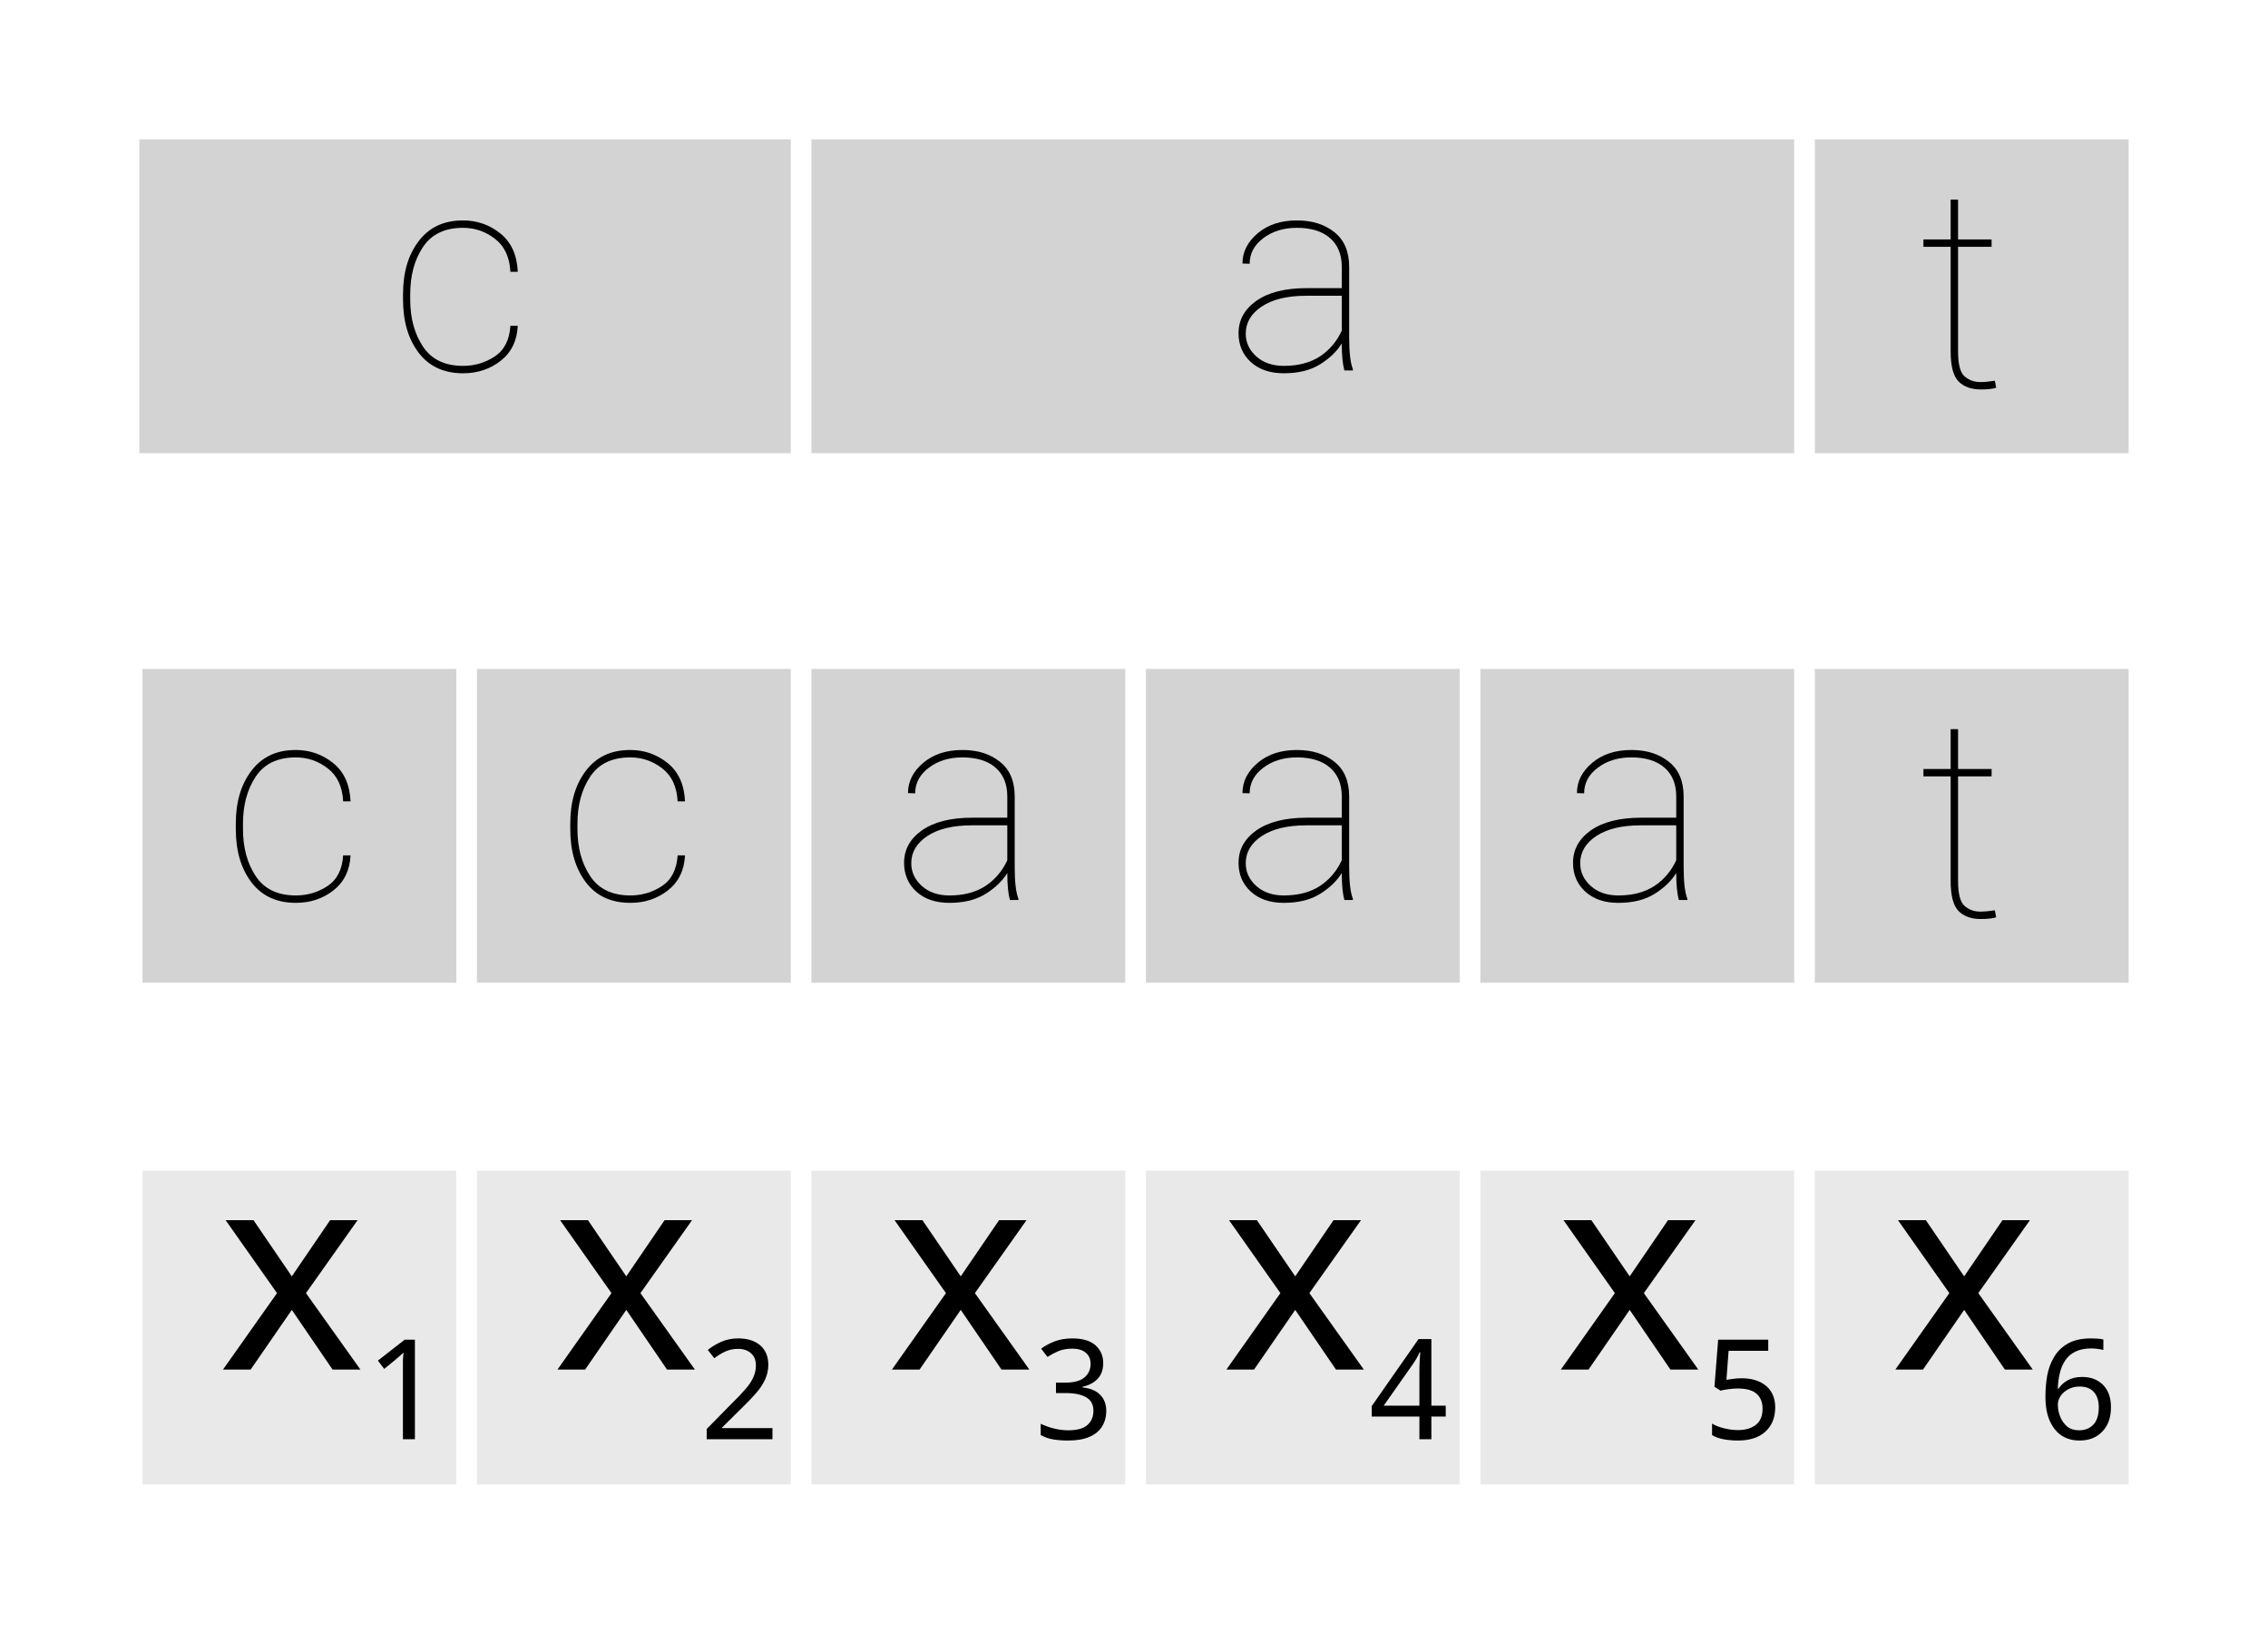
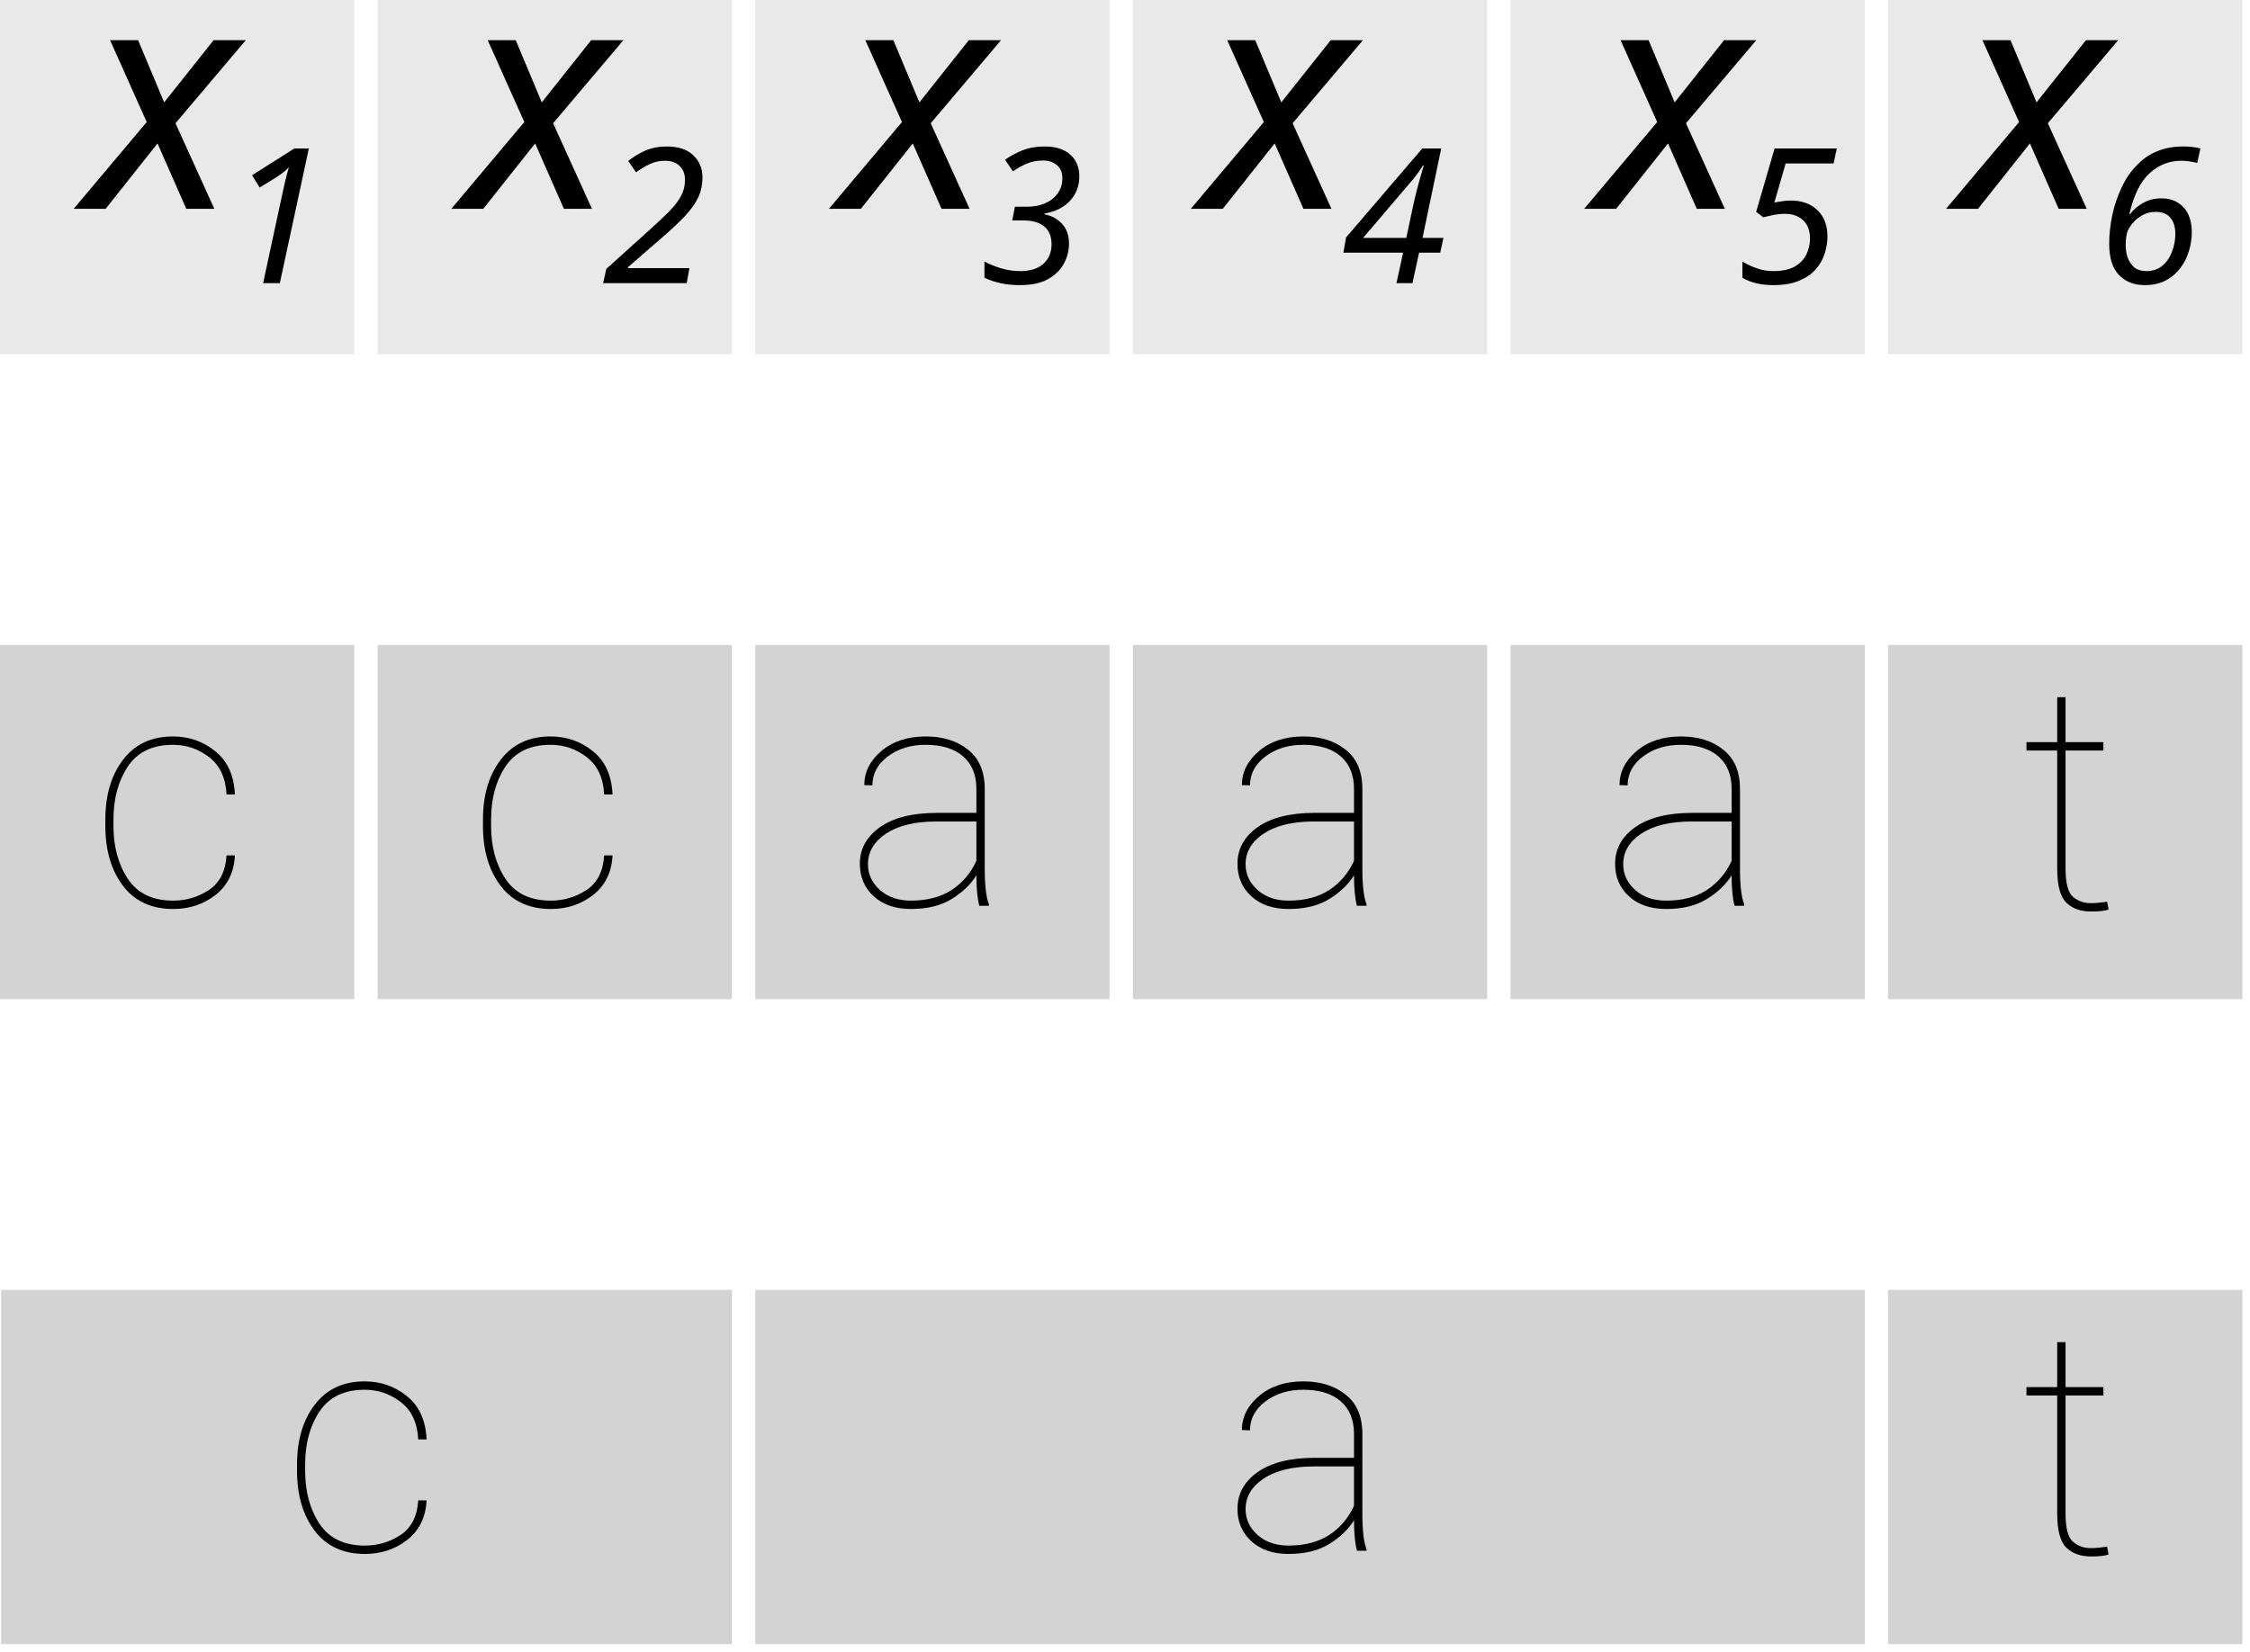
- <svg xmlns="http://www.w3.org/2000/svg" height="118.517" width="162.742" id="svg" version="1.1">
-   <defs id="defs4">
-     <style type="text/css" id="style2">
-   svg {
-     font: 200 20px -apple-system, BlinkMacSystemFont, "Roboto", Helvetica, sans-serif;
-   }
-   </style>
-   </defs>
-   <g id="g1077" transform="translate(6.224769,4)">
-     <g id="g1117" transform="translate(-6,70)">
-       <g transform="translate(120)" id="g1115">
-         <rect id="rect1109" width="22.517" height="22.517" y="10" x="10" style="fill:#d3d3d3;stroke-width:1.126;opacity:0.5" />
-         <text id="text1113" y="24.273" x="15.419" font-size="20px" style="font-size:20px;font-family:STIXGeneral-Italic">x<tspan font-size="10px" baseline-shift="-50%" id="tspan54" style="font-size:10px;baseline-shift:-50%">6</tspan>
-         </text>
+ <svg xmlns="http://www.w3.org/2000/svg" width="143px" height="105px" viewBox="0 0 143 105" version="1.1" style="font-style:normal;font-variant:normal;font-weight:200;font-stretch:normal;font-size:16px;line-height:normal;font-family:'-apple-system', BlinkMacSystemFont, Roboto, Helvetica, sans-serif;">
+   <defs />
+   <g id="Page-1" stroke="none" stroke-width="1" fill="none" fill-rule="evenodd">
+     <g id="naive_alignment" transform="translate(-1, -9)">
+       <g id="g1117" transform="translate(1, 0)">
+         <g id="g1115" transform="translate(120, 0)">
+           <rect id="rect1109" fill="#D3D3D3" fill-rule="nonzero" opacity="0.5" x="0" y="9" width="22.517" height="22.517" />
+           <text id="x6" fill="#000000" font-family="STIXGeneral-Italic, STIXGeneral" font-size="20" font-style="italic">
+             <tspan x="4.419" y="22.273">x</tspan>
+             <tspan x="13.299" y="27" font-size="12">6</tspan>
+           </text>
+         </g>
+         <g id="g874" transform="translate(96, 0)">
+           <rect id="rect868" fill="#D3D3D3" fill-rule="nonzero" opacity="0.5" x="0" y="9" width="22.517" height="22.517" />
+           <text id="x5" fill="#000000" font-family="STIXGeneral-Italic, STIXGeneral" font-size="20" font-style="italic">
+             <tspan x="5.419" y="22.273">x</tspan>
+             <tspan x="14.299" y="27" font-size="12">5</tspan>
+           </text>
+         </g>
+         <g id="g882" transform="translate(72, 0)">
+           <rect id="rect876" fill="#D3D3D3" fill-rule="nonzero" opacity="0.5" x="0" y="9" width="22.517" height="22.517" />
+           <text id="x4" fill="#000000" font-family="STIXGeneral-Italic, STIXGeneral" font-size="20" font-style="italic">
+             <tspan x="4.419" y="22.273">x</tspan>
+             <tspan x="13.299" y="27" font-size="12">4</tspan>
+           </text>
+         </g>
+         <g id="g891" transform="translate(48, 0)">
+           <rect id="rect884" fill="#D3D3D3" fill-rule="nonzero" opacity="0.5" x="0" y="9" width="22.517" height="22.517" />
+           <text id="x3" fill="#000000" font-family="STIXGeneral-Italic, STIXGeneral" font-size="20" font-style="italic">
+             <tspan x="5.419" y="22.273">x</tspan>
+             <tspan x="14.299" y="27" font-size="12">3</tspan>
+           </text>
+         </g>
+         <g id="g899" transform="translate(24, 0)">
+           <rect id="rect893" fill="#D3D3D3" fill-rule="nonzero" opacity="0.5" x="0" y="9" width="22.517" height="22.517" />
+           <text id="x2" fill="#000000" font-family="STIXGeneral-Italic, STIXGeneral" font-size="20" font-style="italic">
+             <tspan x="5.419" y="22.273">x</tspan>
+             <tspan x="14.299" y="27" font-size="12">2</tspan>
+           </text>
+         </g>
+         <g id="g907">
+           <rect id="rect901" fill="#D3D3D3" fill-rule="nonzero" opacity="0.5" x="0" y="9" width="22.517" height="22.517" />
+           <text id="x1" fill="#000000" font-family="STIXGeneral-Italic, STIXGeneral" font-size="20" font-style="italic">
+             <tspan x="5.419" y="22.273">x</tspan>
+             <tspan x="14.299" y="27" font-size="12">1</tspan>
+           </text>
+         </g>
      </g>
-       <g id="g874" transform="translate(96)">
-         <rect style="fill:#d3d3d3;stroke-width:1.126;opacity:0.5" x="10" y="10" height="22.517" width="22.517" id="rect868" />
-         <text style="font-size:20px;font-family:STIXGeneral-Italic" font-size="20px" x="15.419" y="24.273" id="text872">x<tspan style="font-size:10px;baseline-shift:-50%" id="tspan870" baseline-shift="-50%" font-size="10px">5</tspan>
-         </text>
+       <g id="g866" transform="translate(1, 47)">
+         <g id="g822">
+           <rect id="rect6" fill="#D3D3D3" fill-rule="nonzero" x="0" y="3" width="22.517" height="22.517" />
+           <text id="text8" fill="#000000" font-size="20">
+             <tspan x="5.742" y="19.581">c</tspan>
+           </text>
+         </g>
+         <g id="g819" transform="translate(24, 0)">
+           <rect id="rect815" fill="#D3D3D3" fill-rule="nonzero" x="0" y="3" width="22.517" height="22.517" />
+           <text id="text817" fill="#000000" font-size="20">
+             <tspan x="5.742" y="19.581">c</tspan>
+           </text>
+         </g>
+         <g id="g825" transform="translate(48, 0)">
+           <rect id="rect821" fill="#D3D3D3" fill-rule="nonzero" x="0" y="3" width="22.517" height="22.517" />
+           <text id="text823" fill="#000000" font-size="20">
+             <tspan x="5.742" y="19.581">a</tspan>
+           </text>
+         </g>
+         <g id="g831" transform="translate(72, 0)">
+           <rect id="rect827" fill="#D3D3D3" fill-rule="nonzero" x="0" y="3" width="22.517" height="22.517" />
+           <text id="text829" fill="#000000" font-size="20">
+             <tspan x="5.742" y="19.581">a</tspan>
+           </text>
+         </g>
+         <g id="g837" transform="translate(96, 0)">
+           <rect id="rect833" fill="#D3D3D3" fill-rule="nonzero" x="0" y="3" width="22.517" height="22.517" />
+           <text id="text835" fill="#000000" font-size="20">
+             <tspan x="5.742" y="19.581">a</tspan>
+           </text>
+         </g>
+         <g id="g843" transform="translate(120, 0)">
+           <rect id="rect839" fill="#D3D3D3" fill-rule="nonzero" x="0" y="3" width="22.517" height="22.517" />
+           <g id="text841" transform="translate(8, 0)" font-size="20" fill="#000000">
+             <text id="tspan845">
+               <tspan x="0.419" y="19.742">t</tspan>
+             </text>
+           </g>
+         </g>
      </g>
-       <g transform="translate(72)" id="g882">
-         <rect id="rect876" width="22.517" height="22.517" y="10" x="10" style="fill:#d3d3d3;stroke-width:1.126;opacity:0.5" />
-         <text id="text880" y="24.273" x="15.419" font-size="20px" style="font-size:20px;font-family:STIXGeneral-Italic">x<tspan font-size="10px" baseline-shift="-50%" id="tspan878" style="font-size:10px;baseline-shift:-50%">4</tspan>
-         </text>
-       </g>
-       <g id="g891" transform="translate(48)">
-         <rect style="fill:#d3d3d3;stroke-width:1.126;opacity:0.5" x="10" y="10" height="22.517" width="22.517" id="rect884" />
-         <text style="font-size:20px;font-family:STIXGeneral-Italic" font-size="20px" x="15.419" y="24.273" id="text889">x<tspan style="font-size:10px;baseline-shift:-50%" id="tspan886" baseline-shift="-50%" font-size="10px">3</tspan>
-         </text>
-       </g>
-       <g transform="translate(24)" id="g899">
-         <rect id="rect893" width="22.517" height="22.517" y="10" x="10" style="fill:#d3d3d3;stroke-width:1.126;opacity:0.5" />
-         <text id="text897" y="24.273" x="15.419" font-size="20px" style="font-size:20px;font-family:STIXGeneral-Italic">x<tspan font-size="10px" baseline-shift="-50%" id="tspan895" style="font-size:10px;baseline-shift:-50%">2</tspan>
-         </text>
-       </g>
-       <g id="g907">
-         <rect style="fill:#d3d3d3;stroke-width:1.126;opacity:0.5" x="10" y="10" height="22.517" width="22.517" id="rect901" />
-         <text style="font-size:20px;font-family:STIXGeneral-Italic" font-size="20px" x="15.419" y="24.273" id="text905">x<tspan style="font-size:10px;baseline-shift:-50%" id="tspan903" baseline-shift="-50%" font-size="10px">1</tspan>
-         </text>
-       </g>
-     </g>
-     <g transform="translate(-6,34)" id="g866">
-       <g id="g822">
-         <rect id="rect6" width="22.517" height="22.517" y="10" x="10" style="fill:#d3d3d3;stroke-width:1.126" />
-         <text id="text8" y="26.581" x="15.742" font-size="20px" style="font-size:20px">c</text>
-       </g>
-       <g id="g819" transform="translate(24)">
-         <rect style="fill:#d3d3d3;stroke-width:1.126" x="10" y="10" height="22.517" width="22.517" id="rect815" />
-         <text style="font-size:20px" font-size="20px" x="15.742" y="26.581" id="text817">c</text>
-       </g>
-       <g transform="translate(48)" id="g825">
-         <rect id="rect821" width="22.517" height="22.517" y="10" x="10" style="fill:#d3d3d3;stroke-width:1.126" />
-         <text id="text823" y="26.581" x="15.742" font-size="20px" style="font-size:20px">a</text>
-       </g>
-       <g id="g831" transform="translate(72)">
-         <rect style="fill:#d3d3d3;stroke-width:1.126" x="10" y="10" height="22.517" width="22.517" id="rect827" />
-         <text style="font-size:20px" font-size="20px" x="15.742" y="26.581" id="text829">a</text>
-       </g>
-       <g transform="translate(96)" id="g837">
-         <rect id="rect833" width="22.517" height="22.517" y="10" x="10" style="fill:#d3d3d3;stroke-width:1.126" />
-         <text id="text835" y="26.581" x="15.742" font-size="20px" style="font-size:20px">a</text>
-       </g>
-       <g id="g843" transform="translate(120)">
-         <rect style="fill:#d3d3d3;stroke-width:1.126" x="10" y="10" height="22.517" width="22.517" id="rect839" />
-         <text font-size="20px" x="17.419" y="27.742" id="text841" style="font-size:20px">
-           <tspan id="tspan845" x="17.419" y="27.742">t</tspan>
-         </text>
-       </g>
-     </g>
-     <g id="g906" transform="translate(-6,-4)">
-       <g transform="translate(24)" id="g878">
-         <rect id="rect874" width="46.742" height="22.517" y="10" x="-14.225" style="fill:#d3d3d3;stroke-width:1.622" />
-         <text id="text876" y="26.581" x="3.742" font-size="20px" style="font-size:20px">c</text>
-       </g>
-       <g transform="translate(72)" id="g890">
-         <rect id="rect886" width="70.517" height="22.517" y="10" x="-14" style="fill:#d3d3d3;stroke-width:1.992" />
-         <text id="text888" y="26.581" x="15.742" font-size="20px" style="font-size:20px">a</text>
-       </g>
-       <g transform="translate(120)" id="g904">
-         <rect id="rect898" width="22.517" height="22.517" y="10" x="10" style="fill:#d3d3d3;stroke-width:1.126" />
-         <text id="text902" y="27.742" x="17.419" font-size="20px" style="font-size:20px">
-           <tspan y="27.742" x="17.419" id="tspan900">t</tspan>
-         </text>
+       <g id="g906" transform="translate(0.3, 88)">
+         <g id="g878">
+           <rect id="rect874" fill="#D3D3D3" fill-rule="nonzero" x="0.77" y="3" width="46.449" height="22.517" />
+           <text id="text876" fill="#000000" font-size="20">
+             <tspan x="18.624" y="19.581">c</tspan>
+           </text>
+         </g>
+         <g id="g890" transform="translate(48.7, 0)">
+           <rect id="rect886" fill="#D3D3D3" fill-rule="nonzero" x="0" y="3" width="70.517" height="22.517" />
+           <text id="text888" fill="#000000" font-size="20">
+             <tspan x="29.742" y="19.581">a</tspan>
+           </text>
+         </g>
+         <g id="g904" transform="translate(120.7, 0)">
+           <rect id="rect898" fill="#D3D3D3" fill-rule="nonzero" x="0" y="3" width="22.517" height="22.517" />
+           <g id="text902" transform="translate(8, 0)" font-size="20" fill="#000000">
+             <text id="tspan900">
+               <tspan x="0.419" y="19.742">t</tspan>
+             </text>
+           </g>
+         </g>
      </g>
    </g>
  </g>
</svg>
